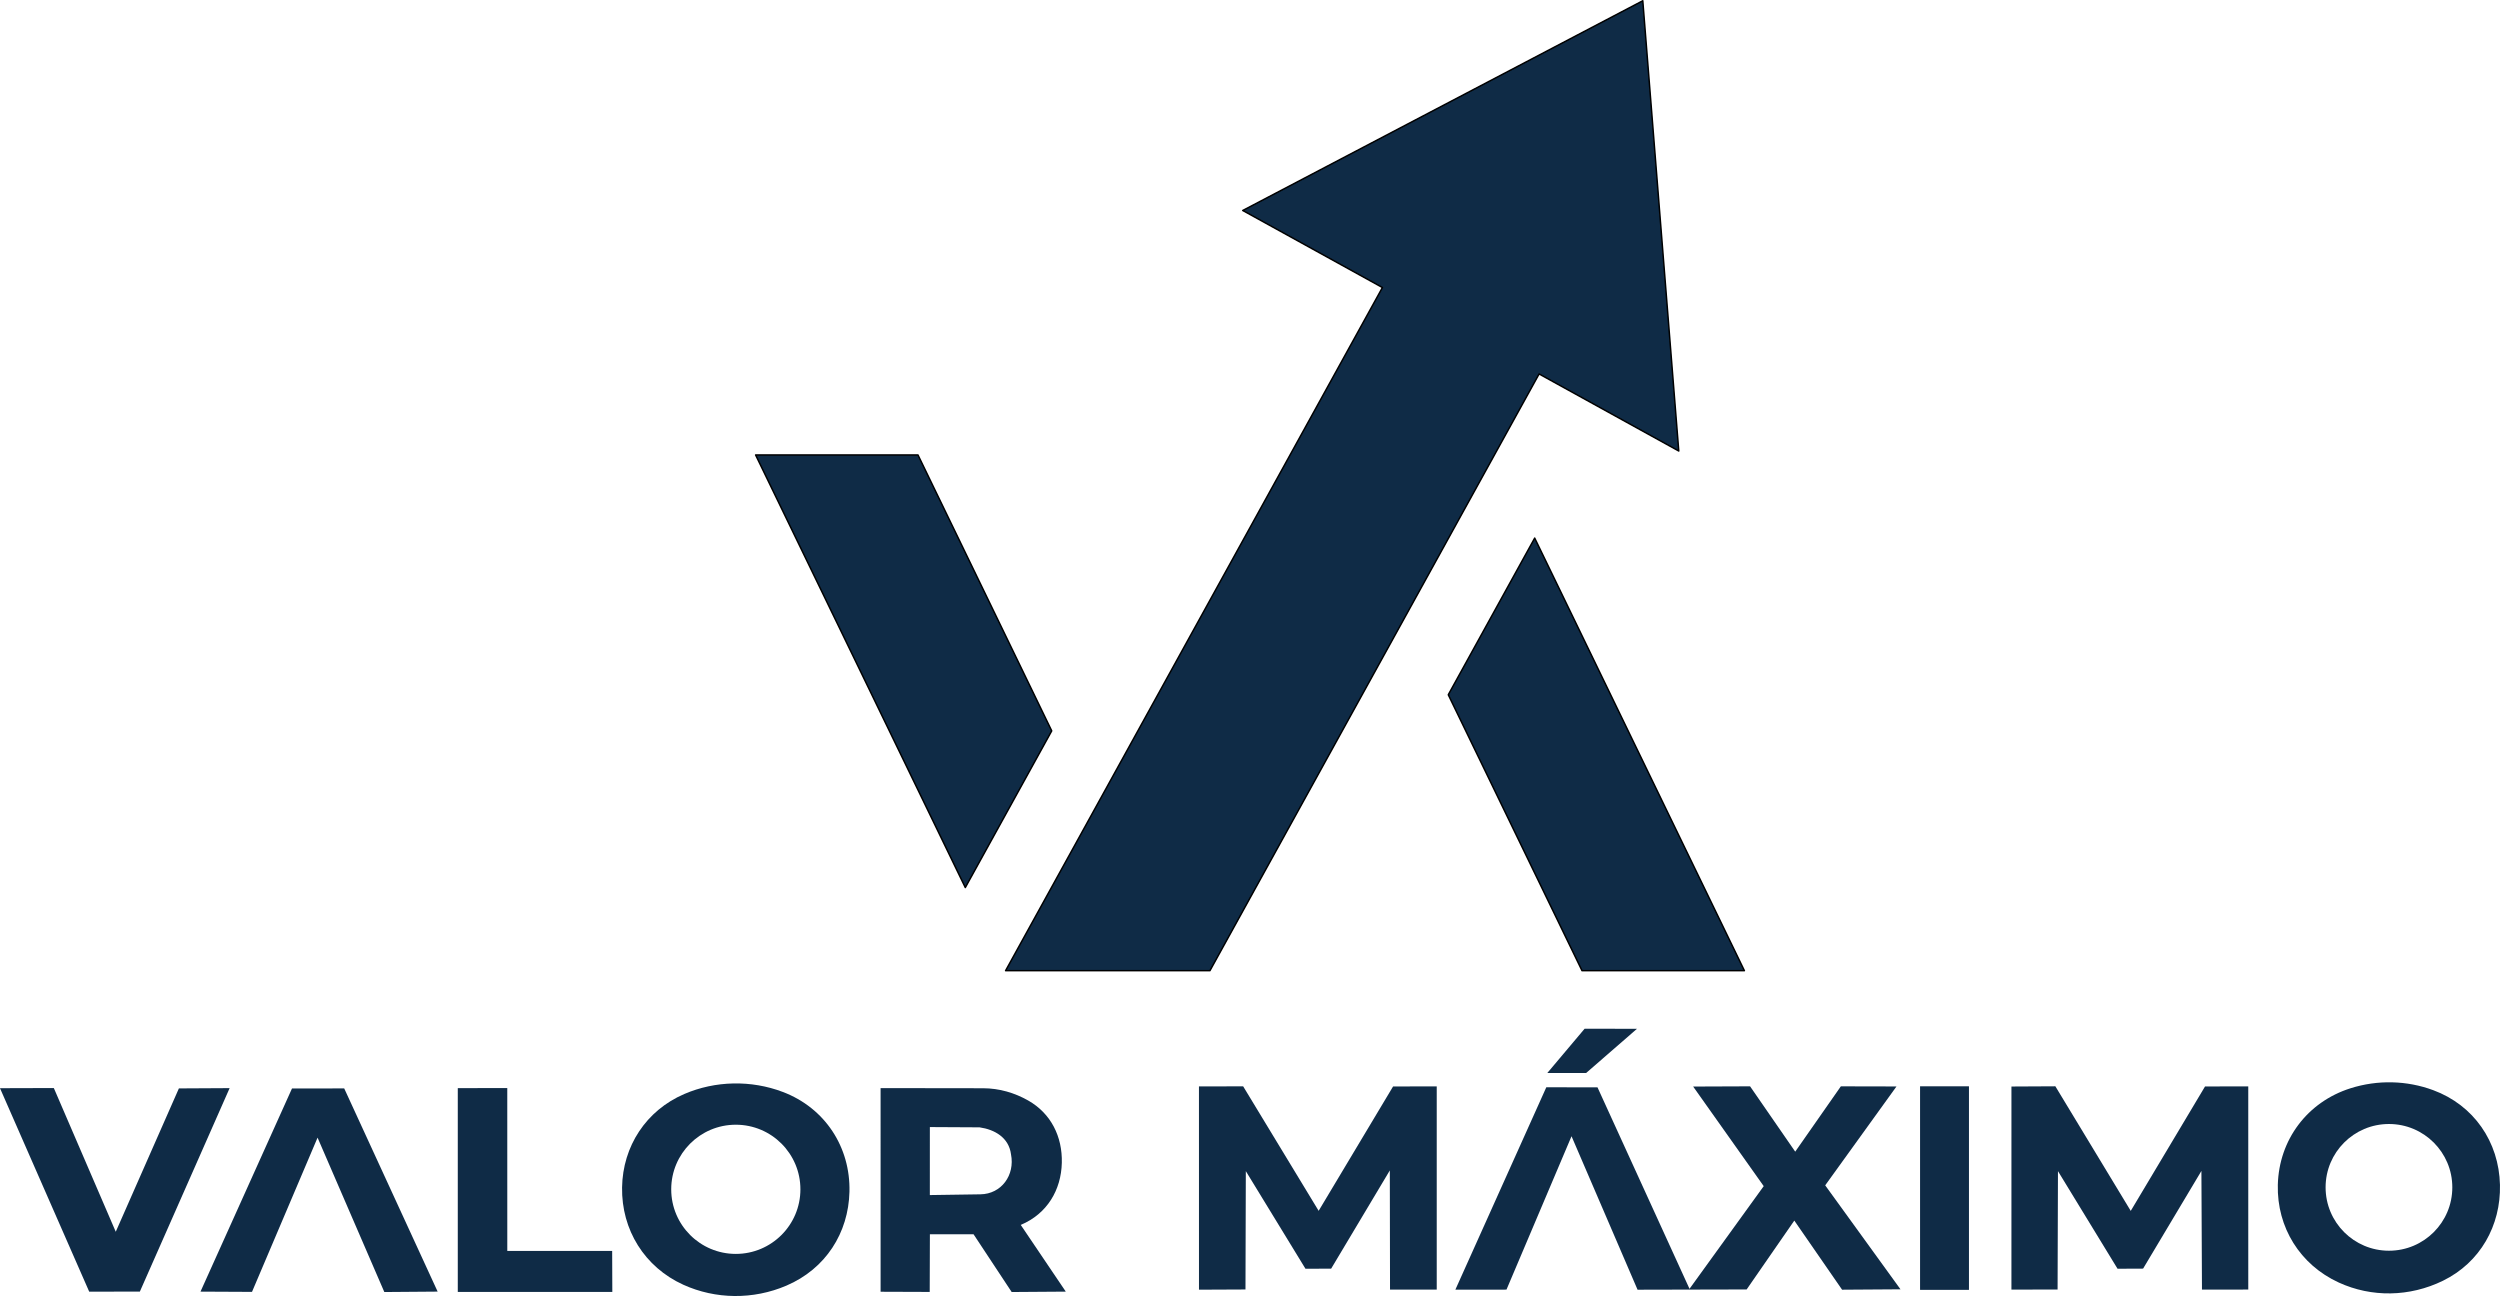
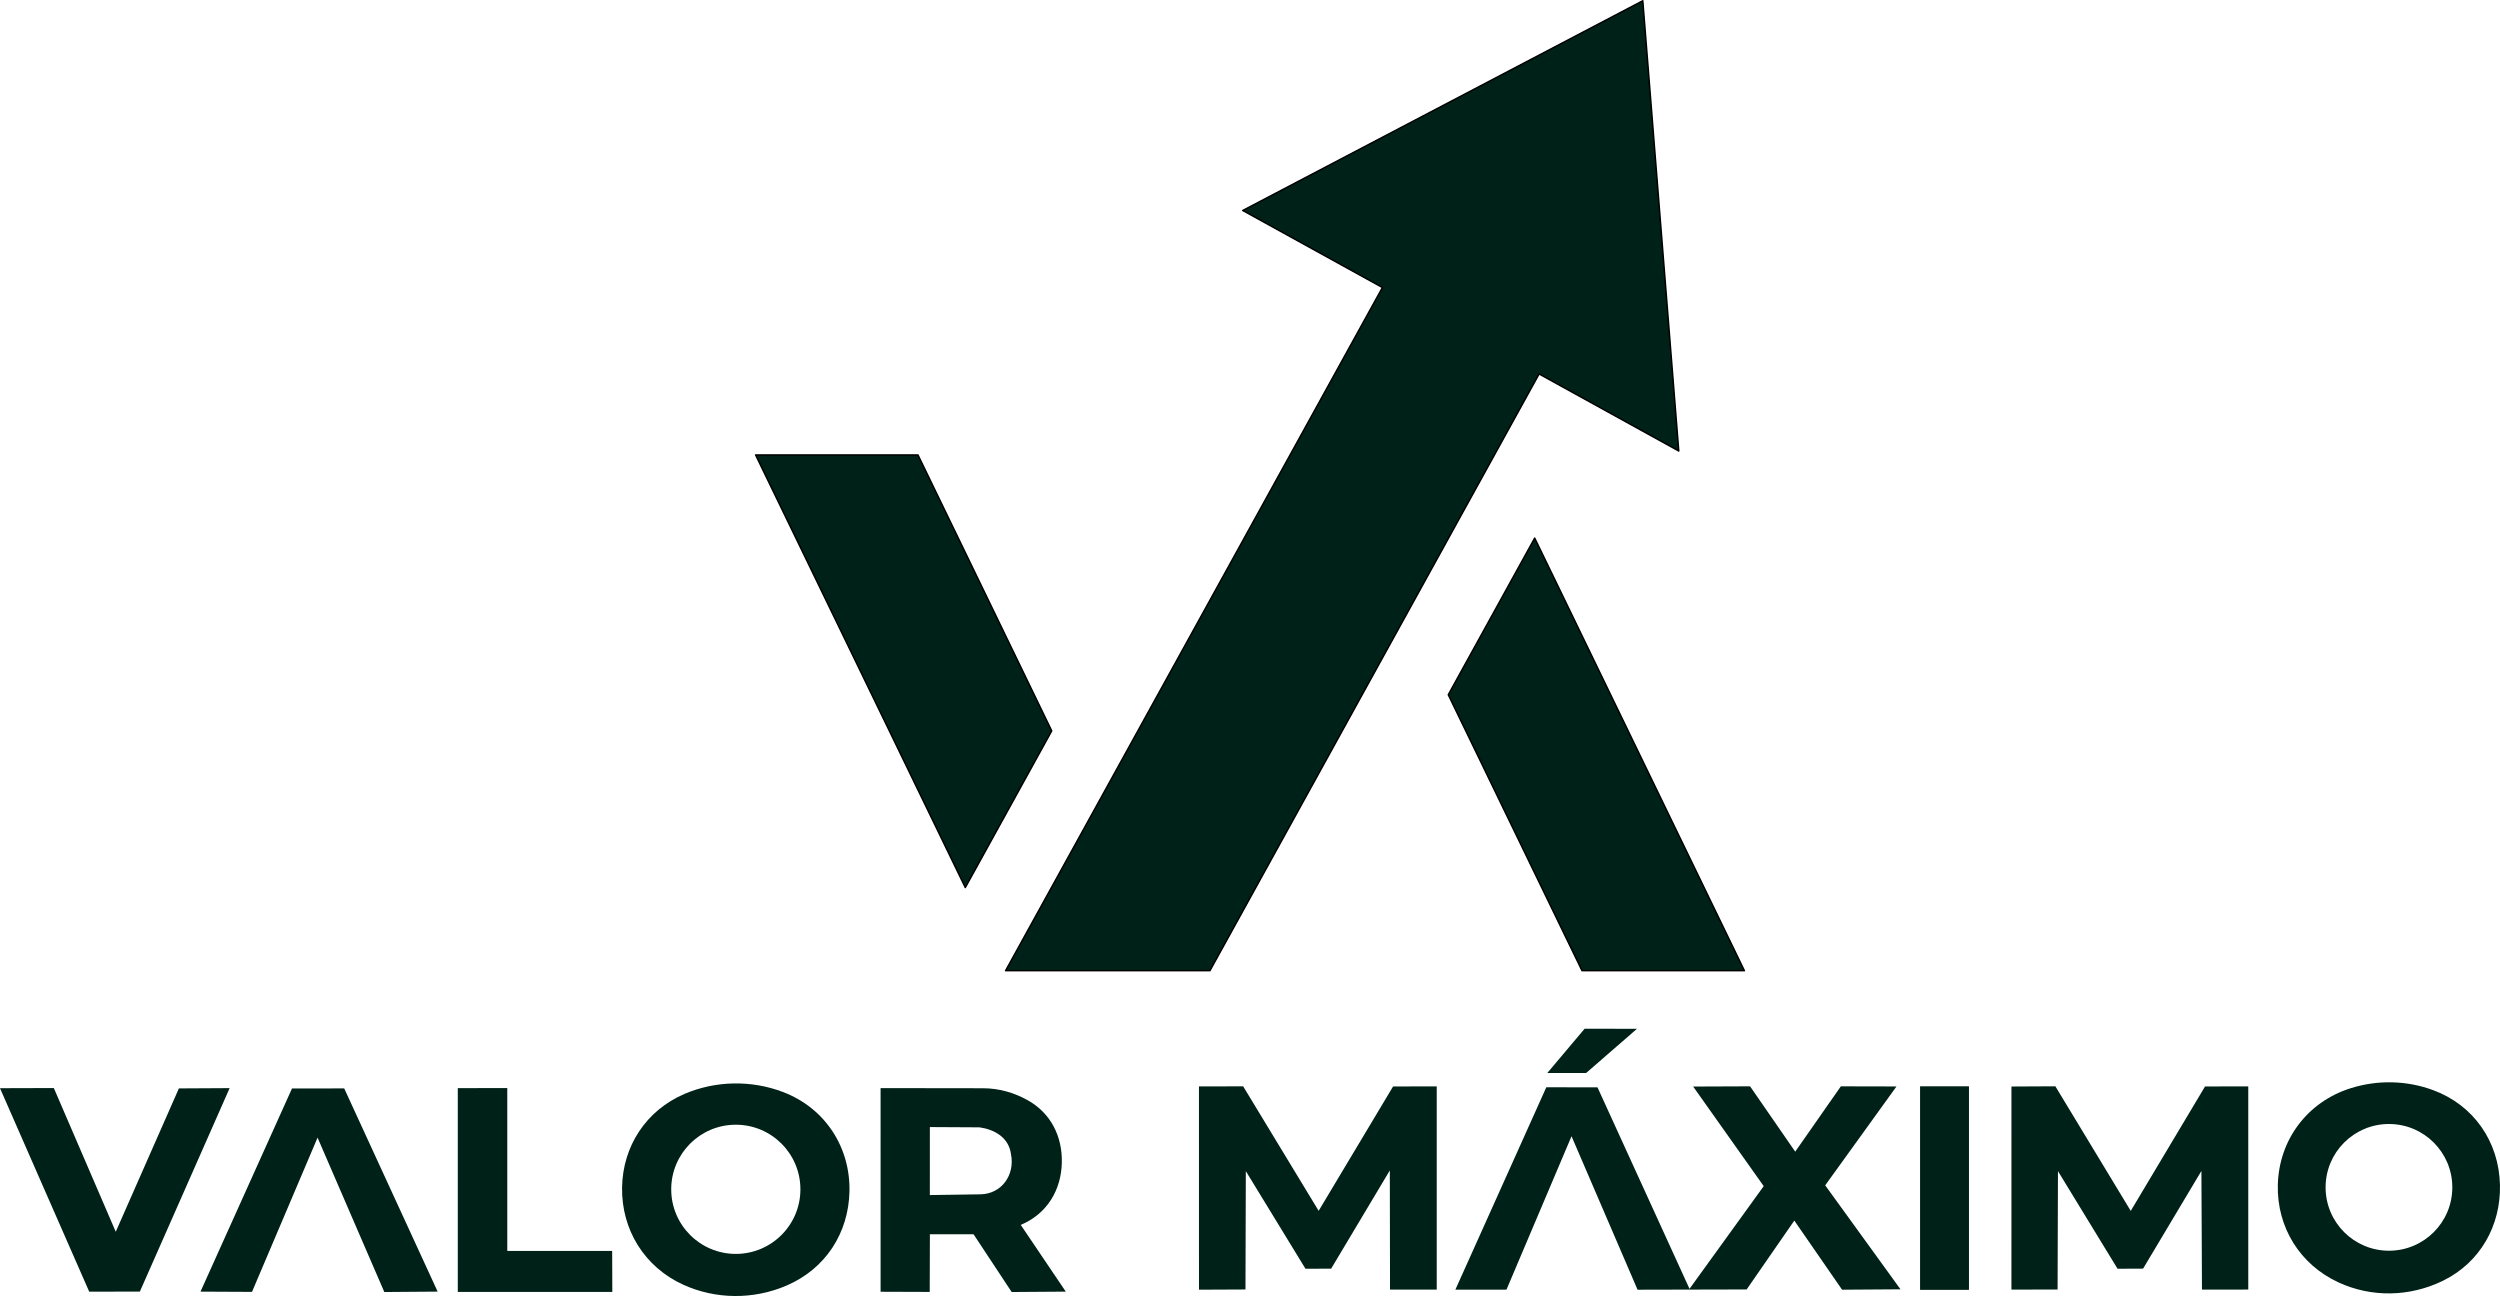
<svg xmlns="http://www.w3.org/2000/svg" id="uuid-62be77c2-935c-42cf-b443-3f6472a7162a" viewBox="0 0 1182.52 613.027">
  <g id="uuid-a616b78d-75c2-4640-9fde-27f825e02fee">
-     <polygon points="497.474 345.708 434.214 215.203 357.413 215.203 456.596 419.815 497.474 345.708" fill="#0f2b46" stroke="#000" stroke-linecap="round" stroke-linejoin="round" stroke-width=".709" />
+     <polygon points="497.474 345.708 434.214 215.203 357.413 215.203 456.596 419.815 497.474 345.708" fill="#002117" stroke="#000" stroke-linecap="round" stroke-linejoin="round" stroke-width=".709" />
  </g>
  <g id="uuid-167e6eba-36b7-4925-8a62-d79812efaba1">
-     <polygon points="685.046 328.627 748.306 459.132 825.107 459.132 725.924 254.52 685.046 328.627" fill="#0f2b46" stroke="#000" stroke-linecap="round" stroke-linejoin="round" stroke-width=".709" />
+     <polygon points="685.046 328.627 748.306 459.132 825.107 459.132 725.924 254.52 685.046 328.627" fill="#002117" stroke="#000" stroke-linecap="round" stroke-linejoin="round" stroke-width=".709" />
  </g>
  <g id="uuid-f7290d15-665a-49e9-97a6-9c96dc171634">
-     <polygon points="777.052 .354 587.825 99.56 653.896 136.006 475.654 459.132 572.31 459.132 728.003 176.884 794.074 213.33 777.052 .354" fill="#0f2b46" stroke="#000" stroke-linecap="round" stroke-linejoin="round" stroke-width=".709" />
+     <polygon points="777.052 .354 587.825 99.56 653.896 136.006 475.654 459.132 572.31 459.132 728.003 176.884 794.074 213.33 777.052 .354" fill="#002117" stroke="#000" stroke-linecap="round" stroke-linejoin="round" stroke-width=".709" />
  </g>
-   <polygon points="826.175 609.923 774.579 610.046 743.346 537.449 712.577 610.007 688.404 610.014 731.417 514.289 755.627 514.321 799.15 609.63 834.249 561.054 800.874 513.946 827.8 513.84 849.152 544.747 870.737 513.845 897.055 513.902 863.334 560.675 898.945 609.853 871.325 610.043 848.721 577.346 826.175 609.923" fill="#0f2b46" />
-   <polygon points="657.493 609.992 657.397 553.616 629.649 600.078 617.502 600.136 589.285 553.954 589.123 609.935 567.127 610.035 567.115 513.875 588.028 513.852 623.731 572.731 658.937 513.906 679.586 513.868 679.588 609.981 657.493 609.992" fill="#0f2b46" />
-   <polygon points="1041.547 610.005 1041.284 553.862 1013.696 600.072 1001.611 600.124 973.432 553.955 973.254 609.949 951.422 609.998 951.43 513.933 972.202 513.826 1007.858 572.763 1043.002 513.9 1063.445 513.877 1063.453 609.971 1041.547 610.005" fill="#0f2b46" />
-   <path d="M1155.544,605.798c-15.769,7.706-33.754,7.977-49.295.845-18.335-8.414-29.312-26.11-28.82-46.179.524-21.355,13.982-39.252,34.405-45.709,12.777-4.04,26.555-3.745,39.108.907,19.171,7.105,31.102,24.414,31.564,44.82.435,19.18-9.328,36.697-26.962,45.315ZM1159.964,561.631c0-16.552-13.418-29.969-29.969-29.969s-29.969,13.418-29.969,29.969,13.418,29.969,29.969,29.969,29.969-13.418,29.969-29.969Z" fill="#0f2b46" />
-   <rect x="908.207" y="513.829" width="23.125" height="96.287" fill="#0f2b46" />
-   <polyline points="774.311 486.628 750.258 507.53 731.879 507.548 749.533 486.597" fill="#0f2b46" />
-   <path d="M371.992,608.107c-15.71,6.73-33.506,6.517-48.752-.405-18.365-8.337-29.304-26.005-28.994-46.016.302-19.502,11.374-36.437,29.402-44.2,14.734-6.345,31.678-6.67,46.657-.977,19.956,7.584,31.99,26.104,31.495,47.172-.458,19.531-11.271,36.486-29.808,44.427ZM378.6,562.553c0-16.875-13.68-30.554-30.554-30.554s-30.554,13.68-30.554,30.554,13.68,30.554,30.554,30.554,30.554-13.68,30.554-30.554Z" fill="#0f2b46" />
-   <path d="M504.126,610.951l-25.595.185-18.039-27.324-20.647-.01-.083,27.291-23.233-.083-.004-96.327,48.466.067c7.726.011,14.925,2.164,21.353,5.8,10.803,6.141,16.208,17.093,15.908,29.46-.311,12.842-6.905,24.11-19.43,29.384l21.305,31.557ZM478.208,545.964c-1.026-7.859-7.649-11.68-14.864-12.724l-23.513-.127-.009,32.163,23.948-.355c9.877-.146,16.417-9.062,14.438-18.957Z" fill="#0f2b46" />
-   <polygon points="84.617 514.827 108.616 514.693 66.151 610.941 42.192 610.963 0 514.726 25.459 514.652 54.753 582.635 84.617 514.827" fill="#0f2b46" />
-   <polygon points="181.786 611.139 150.209 538.111 119.198 611.07 94.834 610.95 138.118 514.857 162.815 514.832 207.01 610.942 181.786 611.139" fill="#0f2b46" />
-   <polygon points="289.561 591.705 289.633 611.083 216.536 611.091 216.538 514.692 239.945 514.662 239.954 591.717 289.561 591.705" fill="#0f2b46" />
+   <polygon points="826.175 609.923 774.579 610.046 743.346 537.449 712.577 610.007 688.404 610.014 731.417 514.289 755.627 514.321 799.15 609.63 834.249 561.054 800.874 513.946 827.8 513.84 849.152 544.747 870.737 513.845 897.055 513.902 863.334 560.675 898.945 609.853 871.325 610.043 848.721 577.346 826.175 609.923" fill="#002117" />
+   <polygon points="657.493 609.992 657.397 553.616 629.649 600.078 617.502 600.136 589.285 553.954 589.123 609.935 567.127 610.035 567.115 513.875 588.028 513.852 623.731 572.731 658.937 513.906 679.586 513.868 679.588 609.981 657.493 609.992" fill="#002117" />
+   <polygon points="1041.547 610.005 1041.284 553.862 1013.696 600.072 1001.611 600.124 973.432 553.955 973.254 609.949 951.422 609.998 951.43 513.933 972.202 513.826 1007.858 572.763 1043.002 513.9 1063.445 513.877 1063.453 609.971 1041.547 610.005" fill="#002117" />
+   <path d="M1155.544,605.798c-15.769,7.706-33.754,7.977-49.295.845-18.335-8.414-29.312-26.11-28.82-46.179.524-21.355,13.982-39.252,34.405-45.709,12.777-4.04,26.555-3.745,39.108.907,19.171,7.105,31.102,24.414,31.564,44.82.435,19.18-9.328,36.697-26.962,45.315ZM1159.964,561.631c0-16.552-13.418-29.969-29.969-29.969s-29.969,13.418-29.969,29.969,13.418,29.969,29.969,29.969,29.969-13.418,29.969-29.969Z" fill="#002117" />
+   <rect x="908.207" y="513.829" width="23.125" height="96.287" fill="#002117" />
+   <polyline points="774.311 486.628 750.258 507.53 731.879 507.548 749.533 486.597" fill="#002117" />
+   <path d="M371.992,608.107c-15.71,6.73-33.506,6.517-48.752-.405-18.365-8.337-29.304-26.005-28.994-46.016.302-19.502,11.374-36.437,29.402-44.2,14.734-6.345,31.678-6.67,46.657-.977,19.956,7.584,31.99,26.104,31.495,47.172-.458,19.531-11.271,36.486-29.808,44.427ZM378.6,562.553c0-16.875-13.68-30.554-30.554-30.554s-30.554,13.68-30.554,30.554,13.68,30.554,30.554,30.554,30.554-13.68,30.554-30.554Z" fill="#002117" />
+   <path d="M504.126,610.951l-25.595.185-18.039-27.324-20.647-.01-.083,27.291-23.233-.083-.004-96.327,48.466.067c7.726.011,14.925,2.164,21.353,5.8,10.803,6.141,16.208,17.093,15.908,29.46-.311,12.842-6.905,24.11-19.43,29.384l21.305,31.557ZM478.208,545.964c-1.026-7.859-7.649-11.68-14.864-12.724l-23.513-.127-.009,32.163,23.948-.355c9.877-.146,16.417-9.062,14.438-18.957Z" fill="#002117" />
+   <polygon points="84.617 514.827 108.616 514.693 66.151 610.941 42.192 610.963 0 514.726 25.459 514.652 54.753 582.635 84.617 514.827" fill="#002117" />
+   <polygon points="181.786 611.139 150.209 538.111 119.198 611.07 94.834 610.95 138.118 514.857 162.815 514.832 207.01 610.942 181.786 611.139" fill="#002117" />
+   <polygon points="289.561 591.705 289.633 611.083 216.536 611.091 216.538 514.692 239.945 514.662 239.954 591.717 289.561 591.705" fill="#002117" />
</svg>
